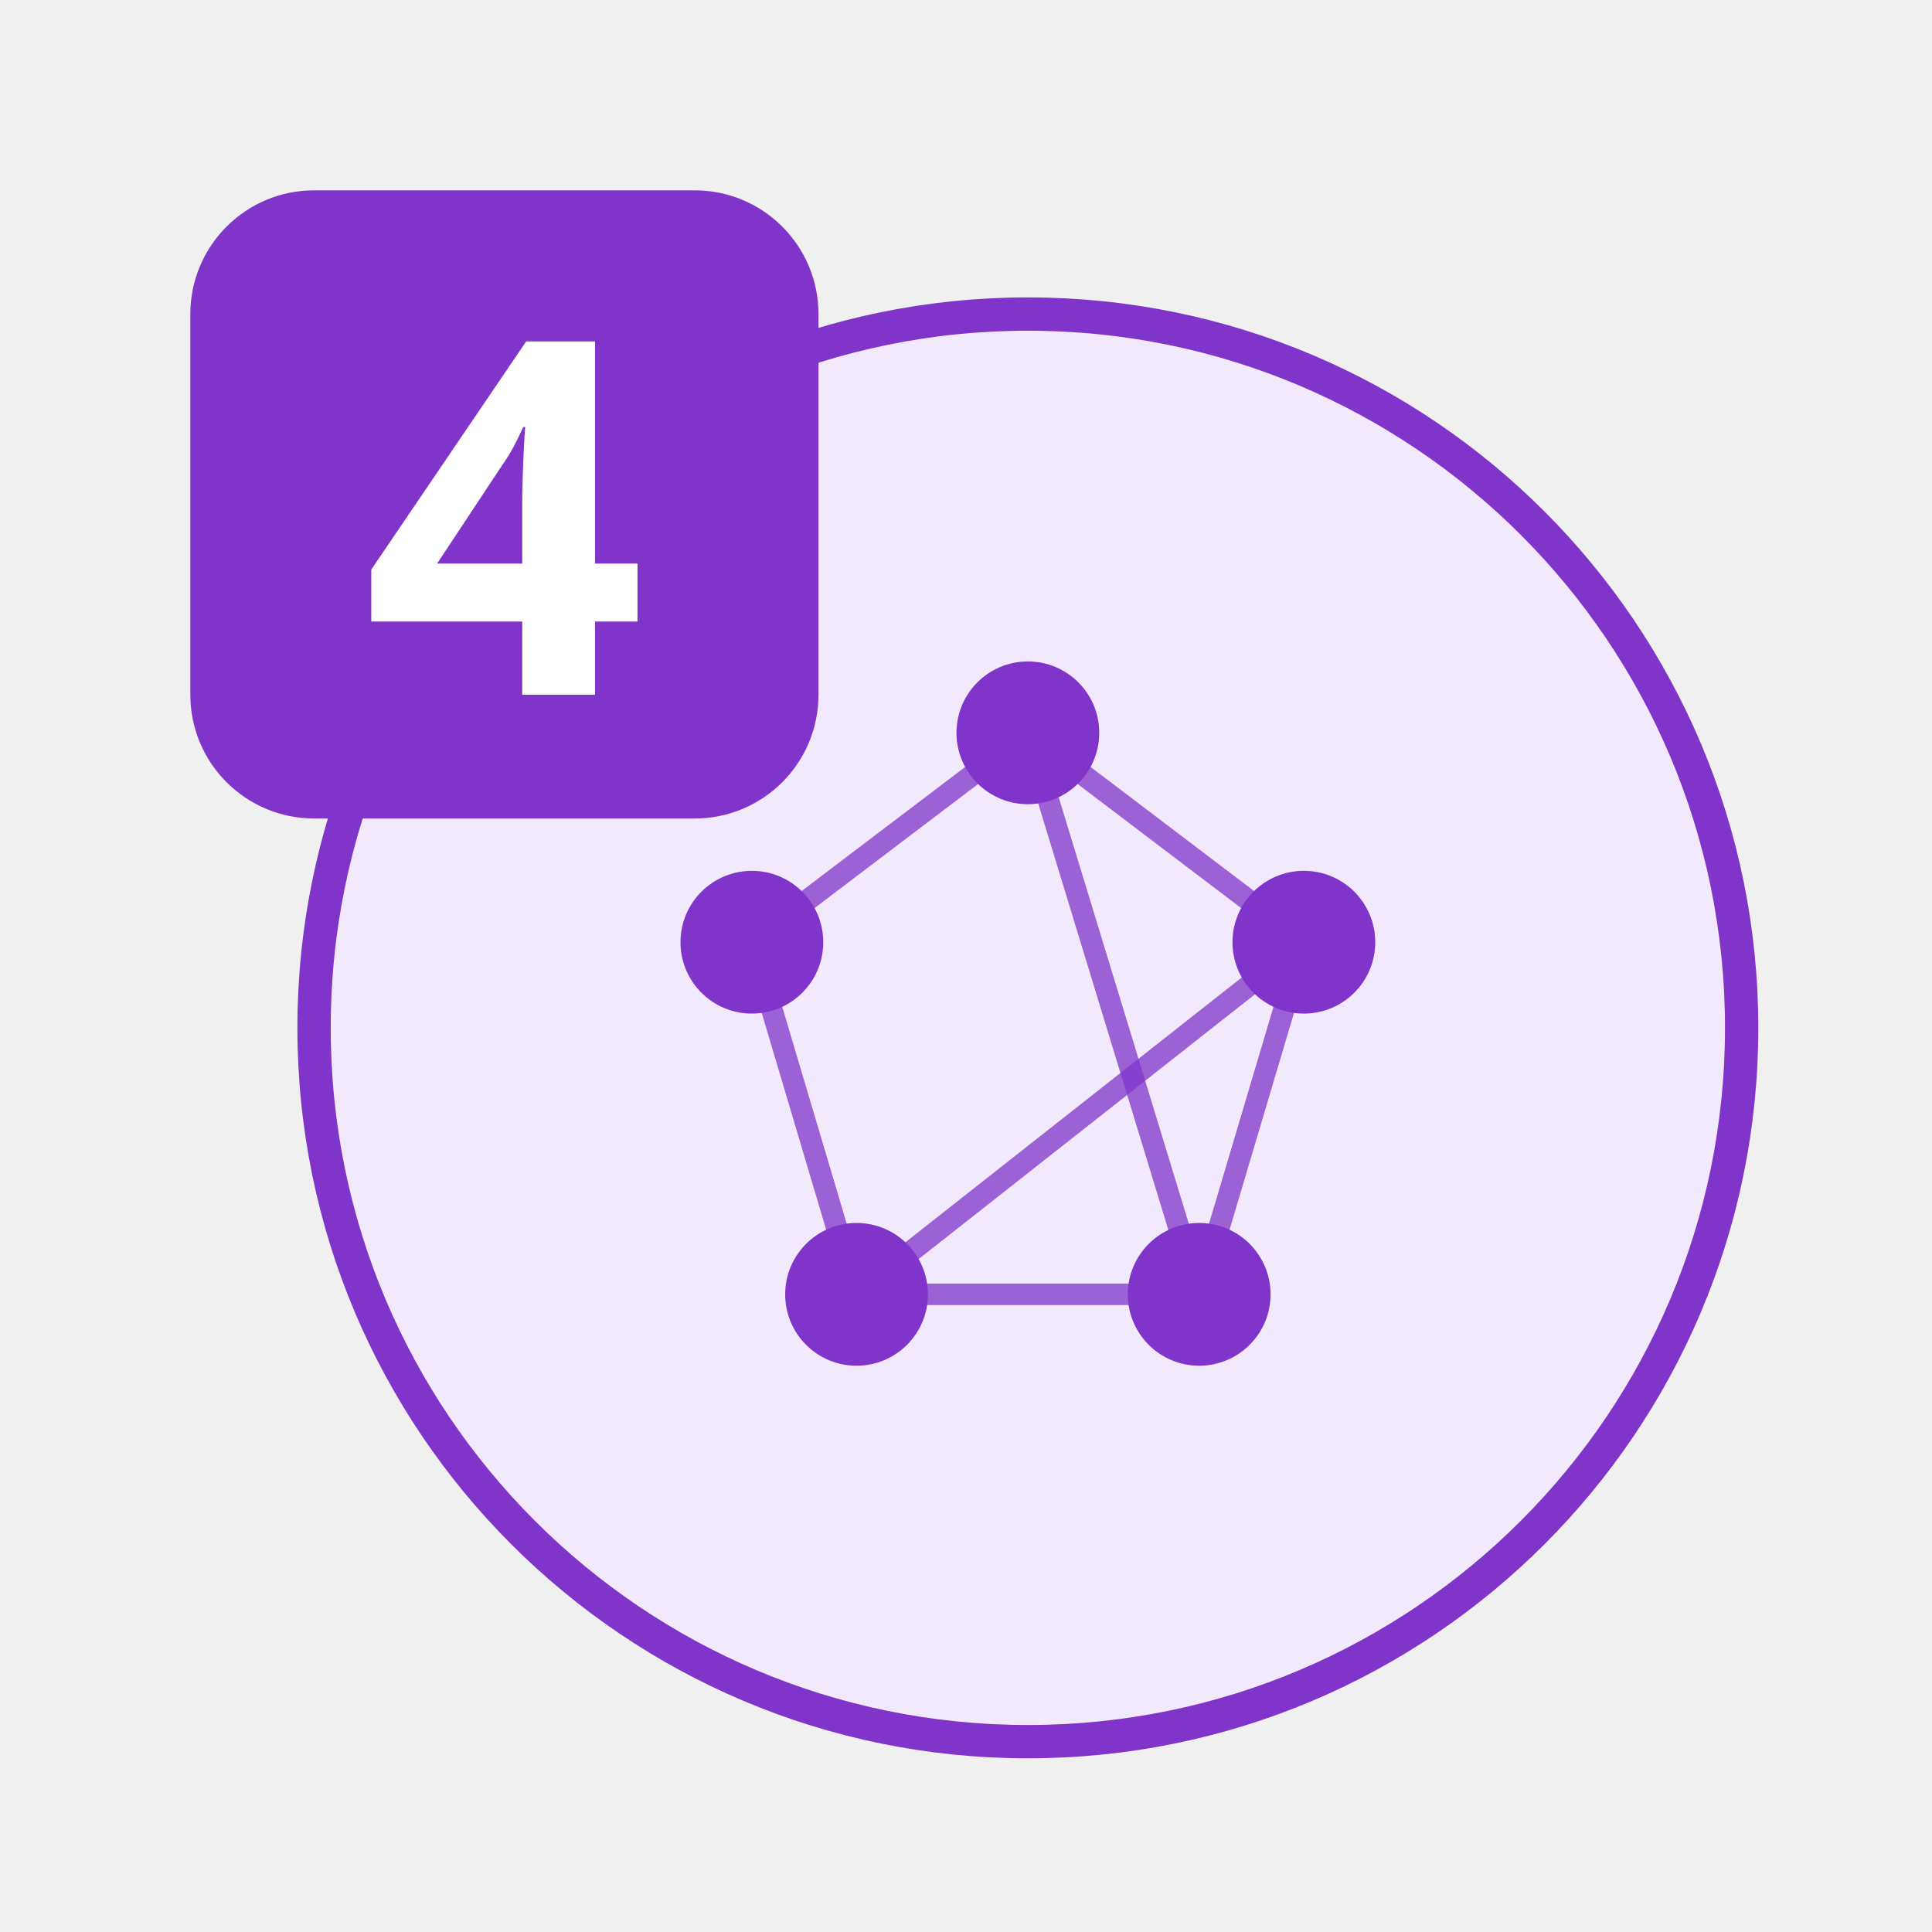
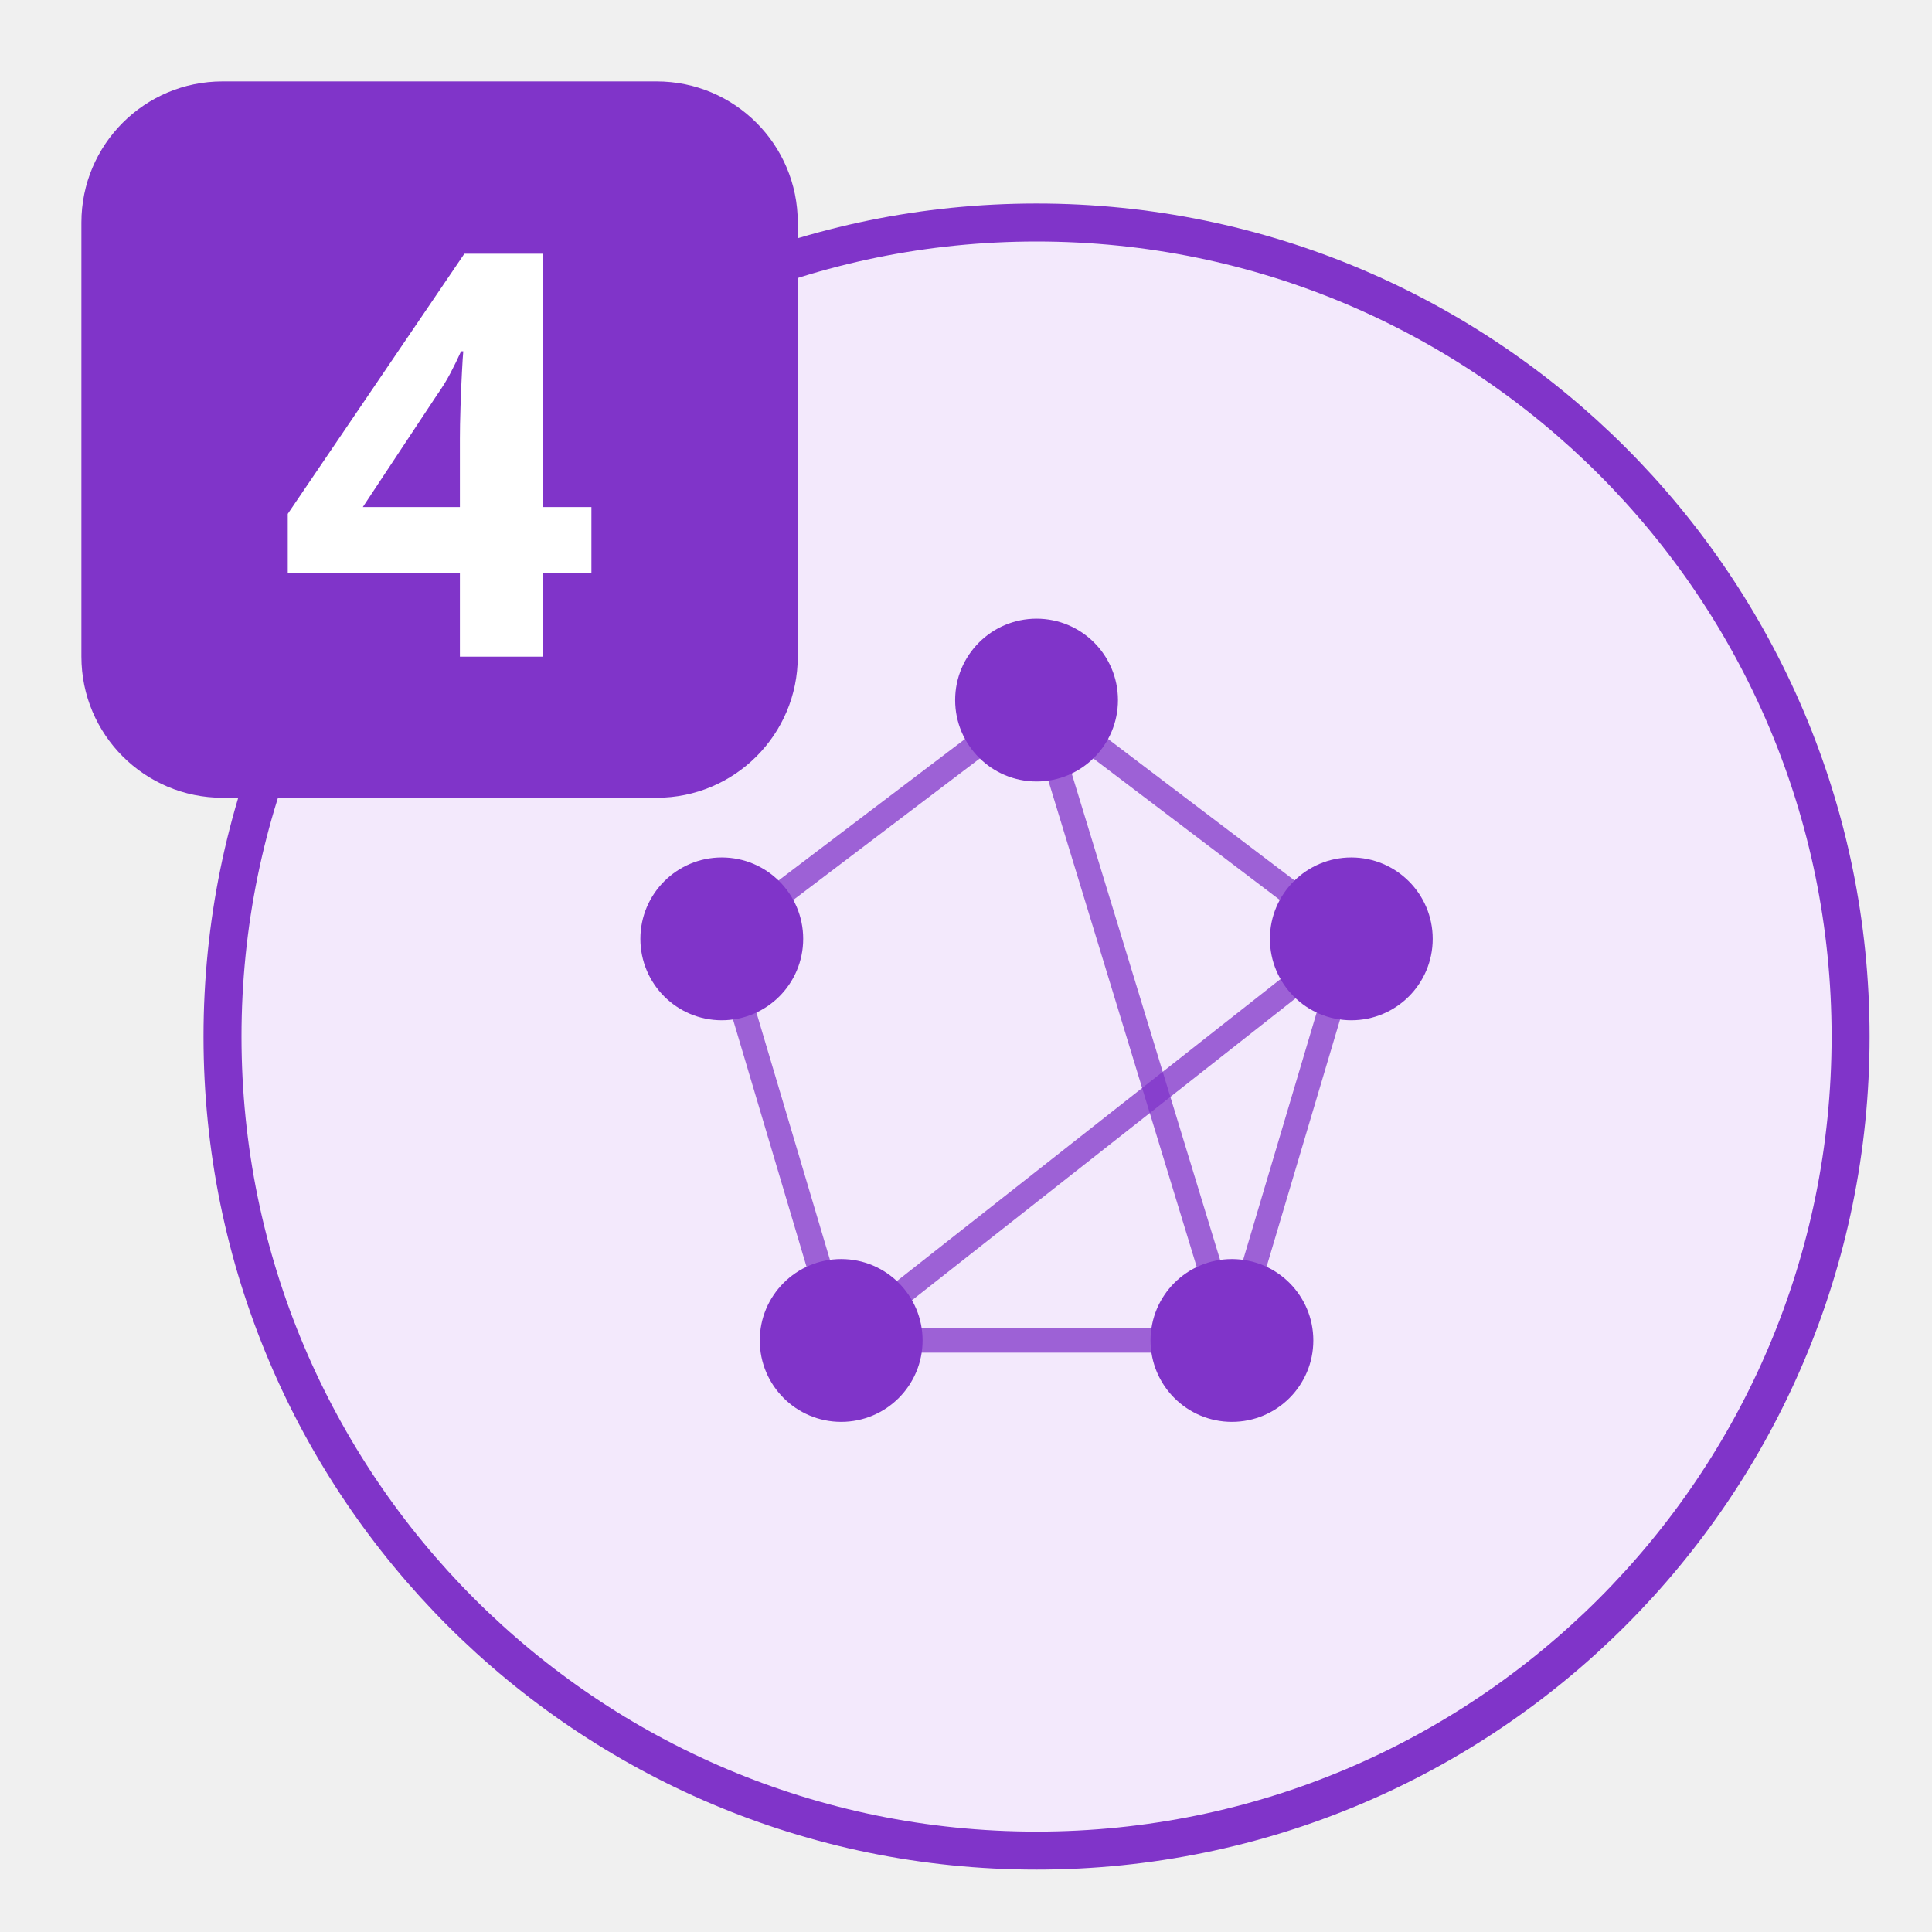
- <svg xmlns="http://www.w3.org/2000/svg" width="406" height="406" viewBox="-216 -216 406 406">
+ <svg xmlns="http://www.w3.org/2000/svg" width="356" height="356" viewBox="-191 -191 356 356">
  <style>@font-face { font-family: "Fira Sans"; src: url("../fonts/FiraSans-Regular.ttf"); font-weight: 400; } @font-face { font-family: "Fira Sans"; src: url("../fonts/FiraSans-Bold.ttf"); font-weight: 700; }</style>
  <circle cx="0" cy="0" r="150" fill="#F3E9FC" stroke="#8034C9" stroke-width="7" />
  <g transform="translate(0,0)">
    <line x1="0" y1="-62" x2="58" y2="-18" stroke="#8034C9" stroke-width="4.5" stroke-linecap="round" opacity="0.75" />
    <line x1="58" y1="-18" x2="36" y2="56" stroke="#8034C9" stroke-width="4.5" stroke-linecap="round" opacity="0.75" />
    <line x1="36" y1="56" x2="-36" y2="56" stroke="#8034C9" stroke-width="4.5" stroke-linecap="round" opacity="0.75" />
    <line x1="-36" y1="56" x2="-58" y2="-18" stroke="#8034C9" stroke-width="4.5" stroke-linecap="round" opacity="0.75" />
    <line x1="-58" y1="-18" x2="0" y2="-62" stroke="#8034C9" stroke-width="4.5" stroke-linecap="round" opacity="0.75" />
    <line x1="0" y1="-62" x2="36" y2="56" stroke="#8034C9" stroke-width="4.5" stroke-linecap="round" opacity="0.75" />
    <line x1="58" y1="-18" x2="-36" y2="56" stroke="#8034C9" stroke-width="4.5" stroke-linecap="round" opacity="0.75" />
    <circle cx="0" cy="-62" r="15" fill="#8034C9" />
    <circle cx="58" cy="-18" r="15" fill="#8034C9" />
    <circle cx="36" cy="56" r="15" fill="#8034C9" />
    <circle cx="-36" cy="56" r="15" fill="#8034C9" />
    <circle cx="-58" cy="-18" r="15" fill="#8034C9" />
  </g>
  <rect x="-176" y="-176" width="132" height="132" rx="26" fill="#8034C9" />
  <text x="-110.0" y="-70.0" text-anchor="middle" font-family="Fira Sans" font-weight="700" font-size="104" fill="white">4</text>
</svg>
